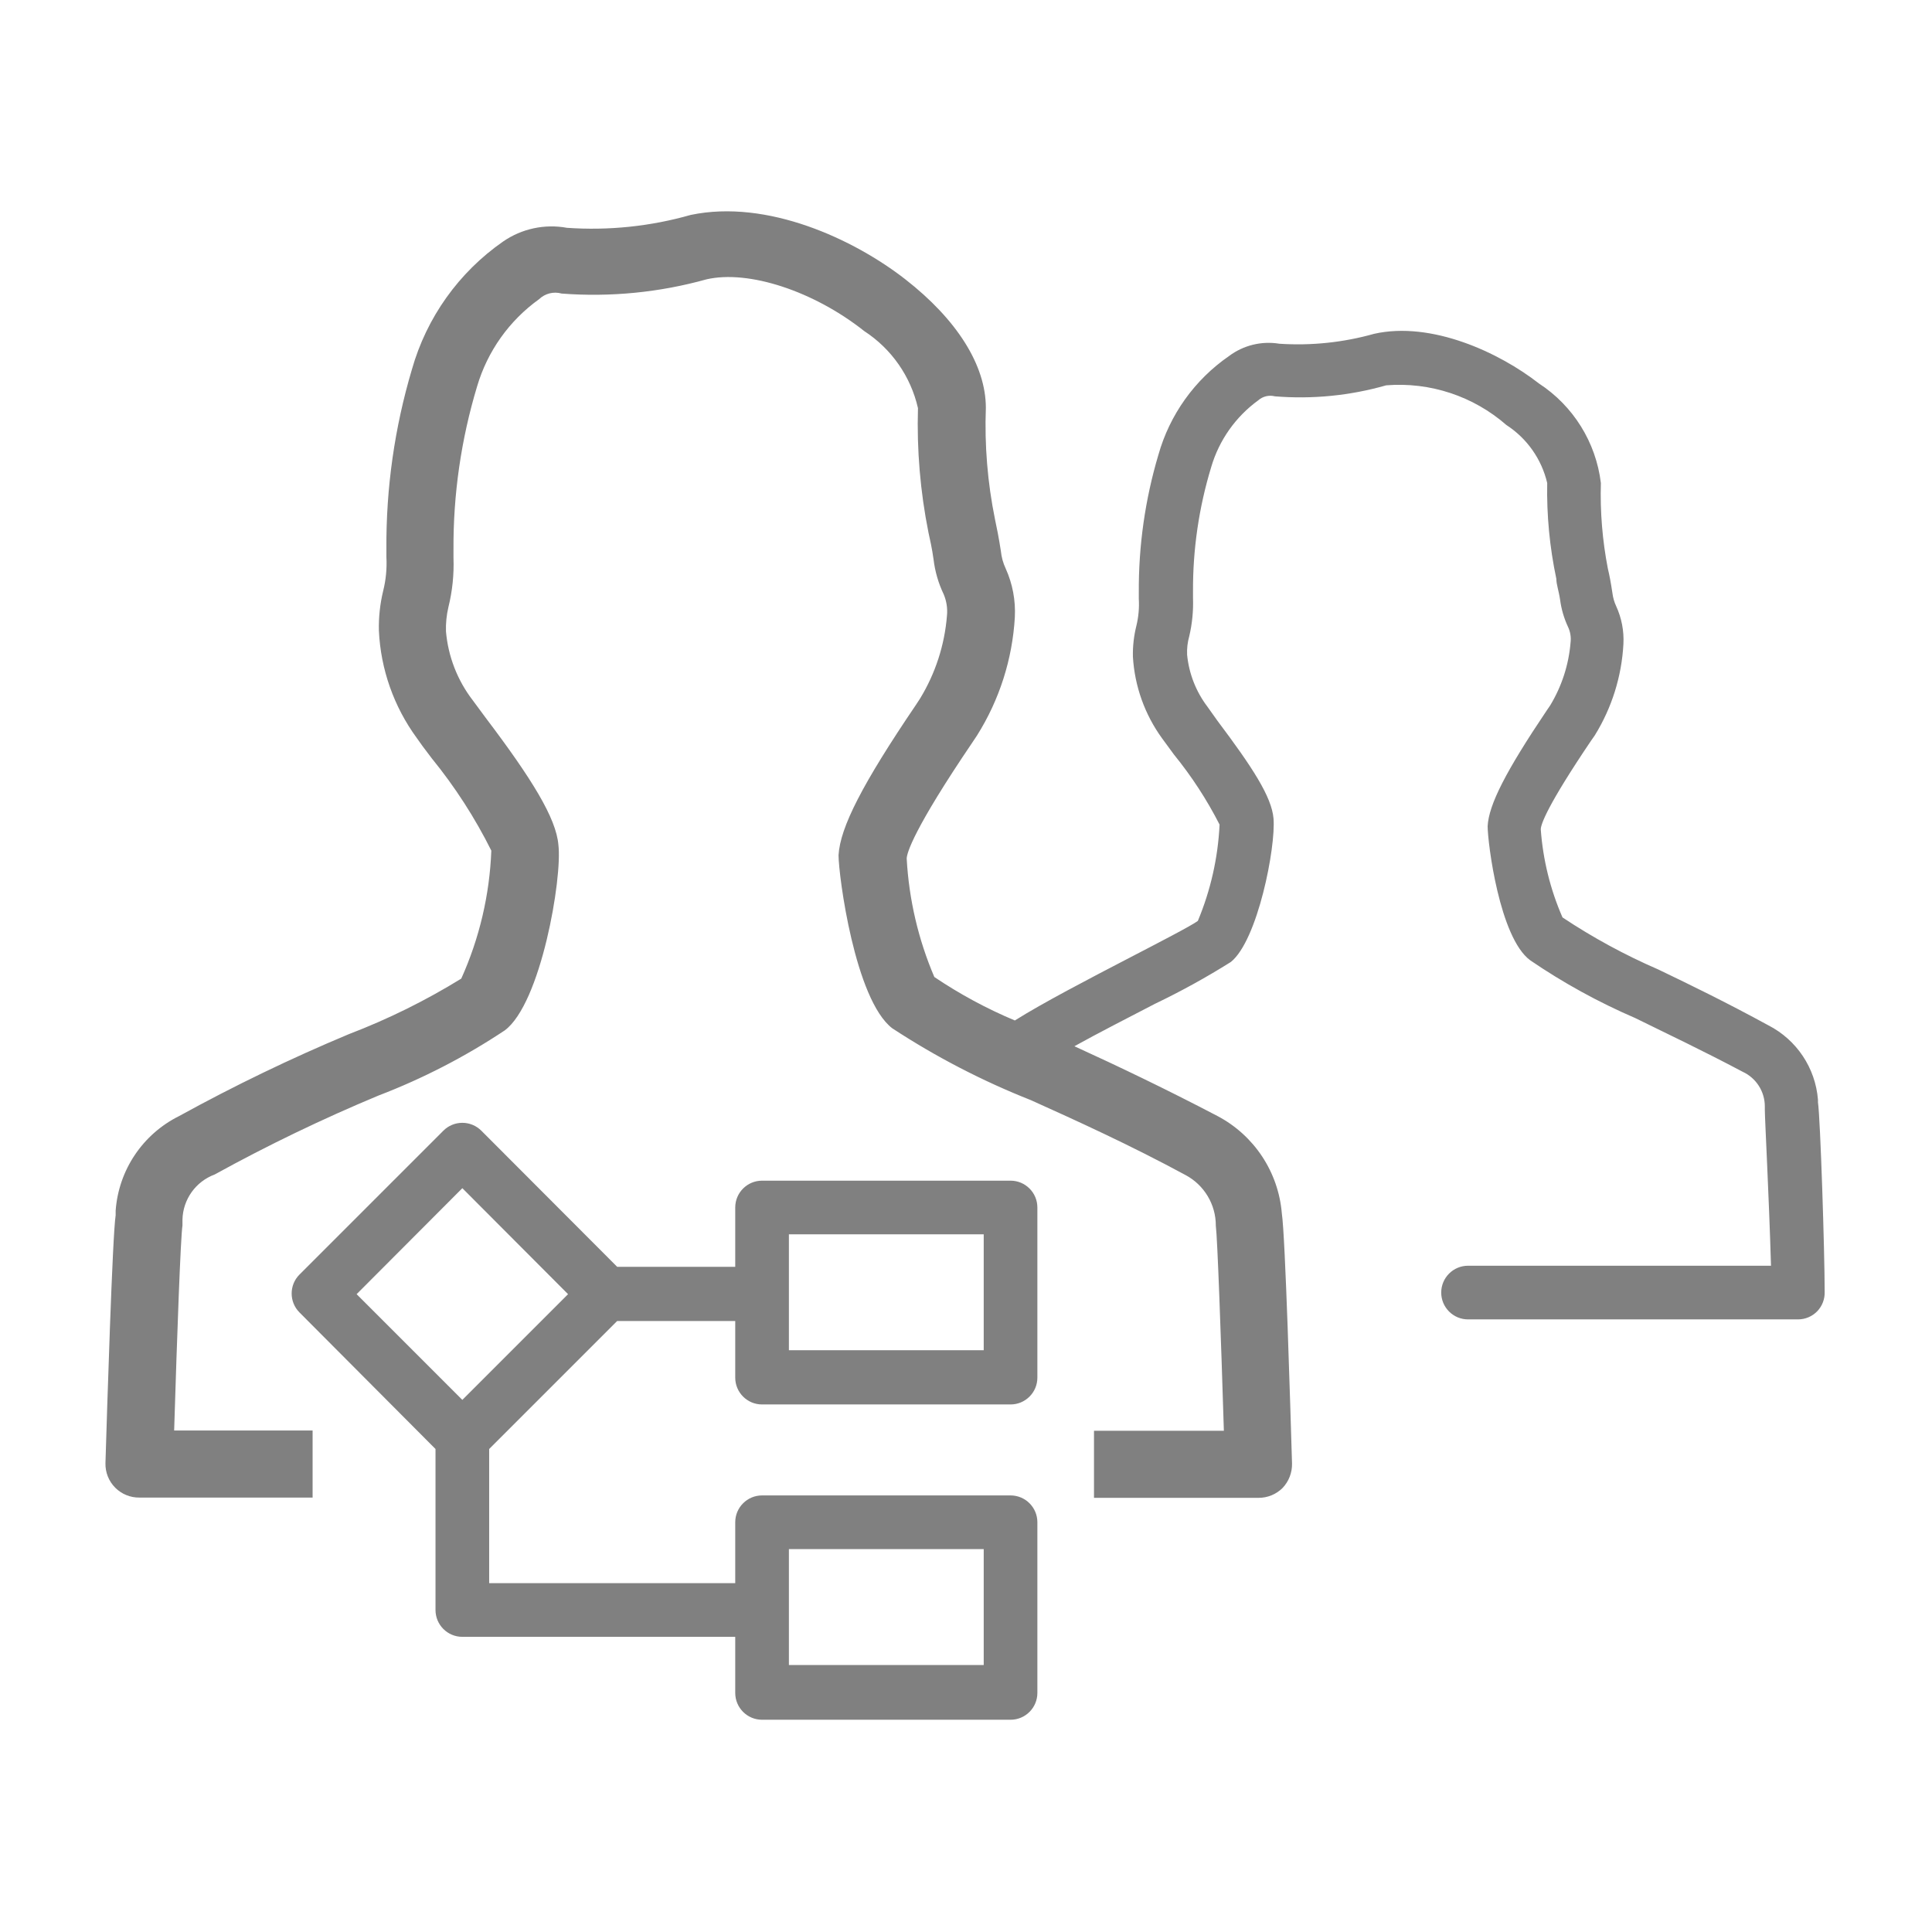
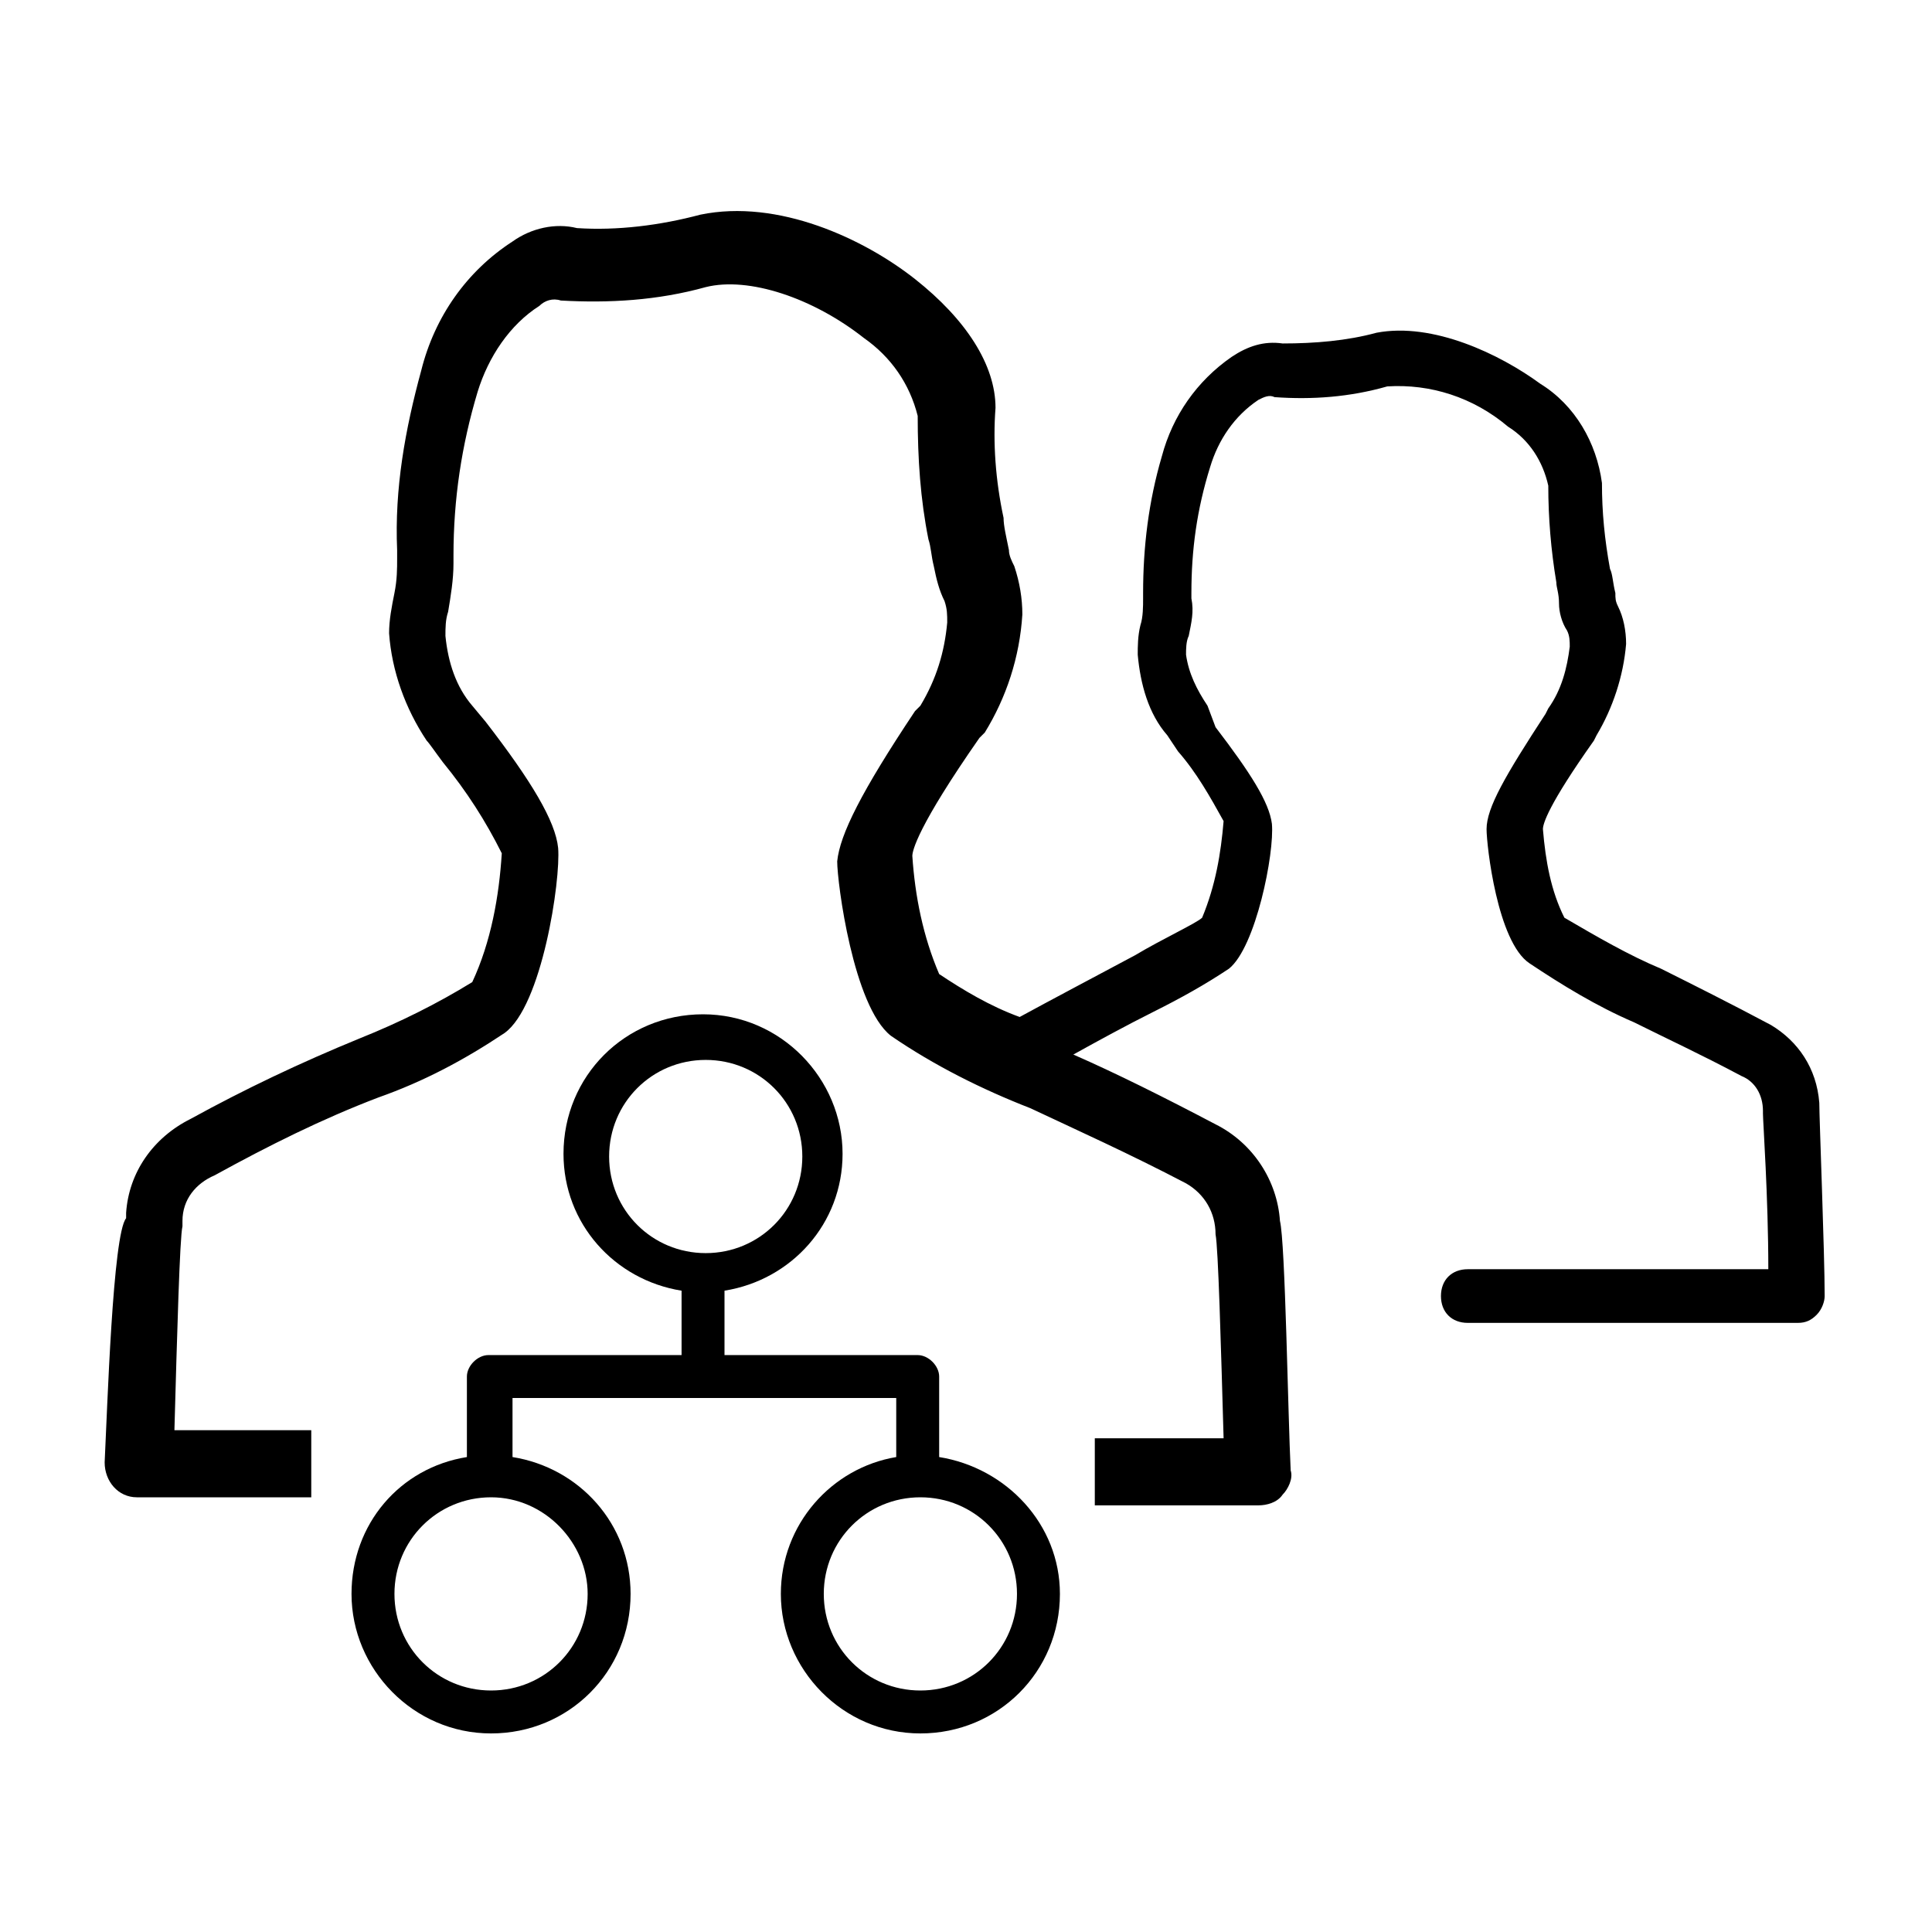
- <svg xmlns="http://www.w3.org/2000/svg" viewBox="0 0 72 72">
+ <svg xmlns="http://www.w3.org/2000/svg" version="1.1" id="Layer_1" x="0px" y="0px" viewBox="0 0 72 72" style="enable-background:new 0 0 72 72;" xml:space="preserve">
  <g>
-     <path d="M67.75,41.08l0-.1a3.42,3.42,0,0,0-1.85-2.77c-1.52-.83-2.89-1.5-4.1-2.08a22.83,22.83,0,0,1-3.57-1.94,10,10,0,0,1-.81-3.28c0-.19.25-.9,1.87-3.3l.14-.2A7.2,7.2,0,0,0,60.5,24a3,3,0,0,0-.27-1.41,1.63,1.63,0,0,1-.14-.49c-.06-.4-.11-.66-.17-.91A14.55,14.55,0,0,1,59.66,18a5.17,5.17,0,0,0-2.31-3.71c-1.47-1.15-4-2.33-6.14-1.85a10.48,10.48,0,0,1-3.53.37,2.46,2.46,0,0,0-1.88.46,6.67,6.67,0,0,0-2.63,3.68,17.59,17.59,0,0,0-.73,5.14v.23a3.4,3.4,0,0,1-.09,1,4.36,4.36,0,0,0-.13,1.15,5.75,5.75,0,0,0,1.09,3.05l.44.6a14.79,14.79,0,0,1,1.7,2.61,10.61,10.61,0,0,1-.81,3.59c-.24.18-1.52.84-2.54,1.37-1.52.79-3.23,1.68-4.28,2.34a17.43,17.43,0,0,1-3-1.62A13.05,13.05,0,0,1,33.79,32c0-.2.25-1.09,2.46-4.35l.16-.24A9.28,9.28,0,0,0,37.82,23a3.91,3.91,0,0,0-.34-1.81,2,2,0,0,1-.18-.65c-.08-.52-.15-.86-.22-1.19a17.58,17.58,0,0,1-.34-4.15c0-1.6-1.09-3.3-3-4.79s-5.14-3-8-2.4a13.41,13.41,0,0,1-4.61.48A3.18,3.18,0,0,0,18.75,9a8.69,8.69,0,0,0-3.4,4.77,22.91,22.91,0,0,0-.95,6.69v.3a4.25,4.25,0,0,1-.12,1.26,5.73,5.73,0,0,0-.16,1.48,7.35,7.35,0,0,0,1.41,4c.1.15.3.42.56.76a18.56,18.56,0,0,1,2.22,3.44,12.81,12.81,0,0,1-1.12,4.77A25,25,0,0,1,13,38.54a65.51,65.51,0,0,0-6.32,3.05,4.28,4.28,0,0,0-2.37,3.53l0,.17c-.12.76-.32,7.26-.38,9.24A1.25,1.25,0,0,0,5.2,55.81h6.45v-2.5H6.49c.11-3.58.24-7.19.31-7.64l0-.22A1.84,1.84,0,0,1,8,43.77a62.39,62.39,0,0,1,6.1-2.94,24,24,0,0,0,4.71-2.43c1.35-1,2.15-5.68,2-6.91-.08-1-1-2.48-2.71-4.74l-.48-.65a4.9,4.9,0,0,1-1-2.57,3.46,3.46,0,0,1,.09-.9,6.64,6.64,0,0,0,.19-1.84v-.3a20.64,20.64,0,0,1,.88-6.09,6.13,6.13,0,0,1,2.31-3.25.87.87,0,0,1,.84-.21,15.66,15.66,0,0,0,5.4-.53c1.57-.36,4,.44,5.88,1.93a4.66,4.66,0,0,1,2,2.87,20.54,20.54,0,0,0,.39,4.63c.06.28.13.57.19,1a4.15,4.15,0,0,0,.38,1.31,1.64,1.64,0,0,1,.12.8,7,7,0,0,1-1,3.08l-.15.23c-2,2.95-2.83,4.57-2.89,5.61,0,.76.61,5.38,2,6.45A28.63,28.63,0,0,0,38.42,41c1.73.78,3.69,1.67,5.76,2.79a2.13,2.13,0,0,1,1.13,1.89c.06.45.19,4.06.3,7.64H40.77v2.5H46.9a1.26,1.26,0,0,0,.9-.37,1.28,1.28,0,0,0,.35-.91c-.06-2-.25-8.48-.38-9.32a4.52,4.52,0,0,0-2.4-3.63c-1.91-1-3.71-1.86-5.33-2.6.9-.5,2-1.06,3-1.58a28.38,28.38,0,0,0,2.83-1.56c1-.8,1.68-4.28,1.59-5.35-.07-.81-.79-1.91-2.09-3.64L45,26.34a3.82,3.82,0,0,1-.76-1.94,2.17,2.17,0,0,1,.08-.69,5.38,5.38,0,0,0,.14-1.42v-.23a15.63,15.63,0,0,1,.68-4.66,4.71,4.71,0,0,1,1.75-2.48.68.68,0,0,1,.62-.15,11.66,11.66,0,0,0,4.15-.41,6.07,6.07,0,0,1,4.48,1.48A3.54,3.54,0,0,1,57.66,18,15.76,15.76,0,0,0,58,21.57c0,.21.09.44.14.78a3.45,3.45,0,0,0,.29,1,1.07,1.07,0,0,1,.1.6,5.38,5.38,0,0,1-.76,2.34l-.13.19c-1.52,2.26-2.16,3.51-2.2,4.31,0,.61.44,4.16,1.59,5a23.31,23.31,0,0,0,3.91,2.15c1.18.58,2.53,1.22,4,2a1.42,1.42,0,0,1,.83,1.3l0,.12c0,.34.15,3.09.23,5.81H54.71a1,1,0,1,0,0,2H67a1,1,0,0,0,.72-.3,1,1,0,0,0,.28-.73C68,46.66,67.84,41.67,67.75,41.08Z" fill="gray" />
-     <path d="M28.4,52.34h9.26a1,1,0,0,0,1-1V45a1,1,0,0,0-1-1H28.4a1,1,0,0,0-1,1v2.21H23l-5.06-5.07a1,1,0,0,0-1.42,0l-5.36,5.36a1,1,0,0,0,0,1.41L16.23,54v6a1,1,0,0,0,1,1H27.4v2.09a1,1,0,0,0,1,1h9.26a1,1,0,0,0,1-1V56.73a1,1,0,0,0-1-1H28.4a1,1,0,0,0-1,1V59H18.23V54L23,49.23h4.4v2.11A1,1,0,0,0,28.4,52.34Zm1,5.39h7.26v4.32H29.4ZM17.23,52.17l-3.94-3.94,3.94-3.95,3.94,3.95ZM29.4,46h7.26v4.32H29.4Z" fill="gray" />
+     <path d="M67.8,41.1L67.8,41.1c-0.1-1.3-0.8-2.3-1.8-2.9c-1.5-0.8-2.9-1.5-4.1-2.1c-1.2-0.5-2.4-1.2-3.6-1.9c-0.5-1-0.7-2.1-0.8-3.3   c0-0.2,0.2-0.9,1.9-3.3l0.1-0.2c0.6-1,1-2.2,1.1-3.4c0-0.5-0.1-1-0.3-1.4c-0.1-0.2-0.1-0.3-0.1-0.5c-0.1-0.4-0.1-0.7-0.2-0.9   c-0.2-1.1-0.3-2.1-0.3-3.2c-0.2-1.5-1-2.9-2.3-3.7c-1.5-1.1-4-2.3-6.1-1.9c-1.1,0.3-2.3,0.4-3.5,0.4c-0.7-0.1-1.3,0.1-1.9,0.5   c-1.3,0.9-2.2,2.2-2.6,3.7c-0.5,1.7-0.7,3.4-0.7,5.1v0.2c0,0.3,0,0.7-0.1,1c-0.1,0.4-0.1,0.8-0.1,1.1c0.1,1.1,0.4,2.2,1.1,3   l0.4,0.6c0.7,0.8,1.2,1.7,1.7,2.6c-0.1,1.2-0.3,2.4-0.8,3.6c-0.2,0.2-1.5,0.8-2.5,1.4c-1.5,0.8-3.2,1.7-4.3,2.3   c-1.1-0.4-2.1-1-3-1.6c-0.6-1.4-0.9-2.9-1-4.4c0-0.2,0.2-1.1,2.5-4.4l0.2-0.2c0.8-1.3,1.3-2.8,1.4-4.4c0-0.6-0.1-1.2-0.3-1.8   c-0.1-0.2-0.2-0.4-0.2-0.6c-0.1-0.5-0.2-0.9-0.2-1.2c-0.3-1.4-0.4-2.8-0.3-4.1c0-1.6-1.1-3.3-3-4.8s-5.1-3-8-2.4   c-1.5,0.4-3.1,0.6-4.6,0.5c-0.8-0.2-1.7,0-2.4,0.5c-1.7,1.1-2.9,2.8-3.4,4.8c-0.6,2.2-1,4.4-0.9,6.7v0.3c0,0.4,0,0.8-0.1,1.3   c-0.1,0.5-0.2,1-0.2,1.5c0.1,1.4,0.6,2.8,1.4,4c0.1,0.1,0.3,0.4,0.6,0.8c0.9,1.1,1.6,2.2,2.2,3.4c-0.1,1.6-0.4,3.3-1.1,4.8   c-1.3,0.8-2.7,1.5-4.2,2.1c-2.2,0.9-4.3,1.9-6.3,3c-1.4,0.7-2.3,2-2.4,3.5v0.2C4.2,46,4,52.5,3.9,54.5c0,0.7,0.5,1.3,1.2,1.3   c0,0,0,0,0.1,0h6.4v-2.5H6.5c0.1-3.6,0.2-7.2,0.3-7.6v-0.2c0-0.8,0.5-1.4,1.2-1.7c2-1.1,4-2.1,6.1-2.9c1.7-0.6,3.2-1.4,4.7-2.4   c1.4-1,2.1-5.7,2-6.9c-0.1-1-1-2.5-2.7-4.7l-0.5-0.6c-0.6-0.7-0.9-1.6-1-2.6c0-0.3,0-0.6,0.1-0.9c0.1-0.6,0.2-1.2,0.2-1.8v-0.3   c0-2.1,0.3-4.1,0.9-6.1c0.4-1.3,1.2-2.5,2.3-3.2c0.2-0.2,0.5-0.3,0.8-0.2c1.8,0.1,3.6,0,5.4-0.5c1.6-0.4,4,0.4,5.9,1.9   c1,0.7,1.7,1.7,2,2.9c0,1.6,0.1,3.1,0.4,4.6c0.1,0.3,0.1,0.6,0.2,1c0.1,0.5,0.2,0.9,0.4,1.3c0.1,0.3,0.1,0.5,0.1,0.8   c-0.1,1.1-0.4,2.1-1,3.1l-0.2,0.2c-2,3-2.8,4.6-2.9,5.6c0,0.8,0.6,5.4,2,6.5c1.6,1.1,3.4,2,5.2,2.7c1.7,0.8,3.7,1.7,5.8,2.8   c0.7,0.4,1.1,1.1,1.1,1.9c0.1,0.5,0.2,4.1,0.3,7.6h-4.8v2.5h6.1c0.3,0,0.7-0.1,0.9-0.4c0.2-0.2,0.4-0.6,0.3-0.9   c-0.1-2-0.2-8.5-0.4-9.3c-0.1-1.5-1-2.9-2.4-3.6c-1.9-1-3.7-1.9-5.3-2.6c0.9-0.5,2-1.1,3-1.6c1-0.5,1.9-1,2.8-1.6   c1-0.8,1.7-4.3,1.6-5.4c-0.1-0.8-0.8-1.9-2.1-3.6L45,26.3c-0.4-0.6-0.7-1.2-0.8-1.9c0-0.2,0-0.5,0.1-0.7c0.1-0.5,0.2-0.9,0.1-1.4   v-0.2c0-1.6,0.2-3.1,0.7-4.7c0.3-1,0.9-1.9,1.8-2.5c0.2-0.1,0.4-0.2,0.6-0.1c1.4,0.1,2.8,0,4.2-0.4c1.6-0.1,3.2,0.4,4.5,1.5   c0.8,0.5,1.3,1.3,1.5,2.2c0,1.2,0.1,2.4,0.3,3.6c0,0.2,0.1,0.4,0.1,0.8c0,0.3,0.1,0.7,0.3,1c0.1,0.2,0.1,0.4,0.1,0.6   c-0.1,0.8-0.3,1.6-0.8,2.3l-0.1,0.2c-1.5,2.3-2.2,3.5-2.2,4.3c0,0.6,0.4,4.2,1.6,5c1.2,0.8,2.5,1.6,3.9,2.2c1.2,0.6,2.5,1.2,4,2   c0.5,0.2,0.8,0.7,0.8,1.3v0.1c0,0.3,0.2,3.1,0.2,5.8H54.7c-0.6,0-1,0.4-1,1s0.4,1,1,1H67c0.3,0,0.5-0.1,0.7-0.3   c0.2-0.2,0.3-0.5,0.3-0.7C68,46.7,67.8,41.7,67.8,41.1z" />
  </g>
-   <rect x="0.36" y="0.36" width="71.28" height="71.28" fill="none" />
+   <path d="M35,54.3v-3c0-0.4-0.4-0.8-0.8-0.8h-7.2v-2.4c2.5-0.4,4.4-2.5,4.4-5.1c0-2.8-2.3-5.2-5.2-5.2s-5.2,2.3-5.2,5.2  c0,2.6,1.9,4.7,4.4,5.1v2.4h-7.2c-0.4,0-0.8,0.4-0.8,0.8v3c-2.5,0.4-4.3,2.5-4.3,5.1c0,2.8,2.3,5.2,5.2,5.2s5.2-2.3,5.2-5.2  c0-2.6-1.9-4.7-4.4-5.1v-2.2h14.3v2.2c-2.4,0.4-4.3,2.5-4.3,5.1c0,2.8,2.3,5.2,5.2,5.2s5.2-2.3,5.2-5.2C39.5,56.8,37.5,54.7,35,54.3  z M22.7,43.1c0-2,1.6-3.6,3.6-3.6c2,0,3.6,1.6,3.6,3.6s-1.6,3.6-3.6,3.6C24.3,46.7,22.7,45.1,22.7,43.1z M21.9,59.4  c0,2-1.6,3.6-3.6,3.6s-3.6-1.6-3.6-3.6s1.6-3.6,3.6-3.6S21.9,57.5,21.9,59.4z M34.3,63c-2,0-3.6-1.6-3.6-3.6s1.6-3.6,3.6-3.6  s3.6,1.6,3.6,3.6S36.3,63,34.3,63z" />
</svg>
